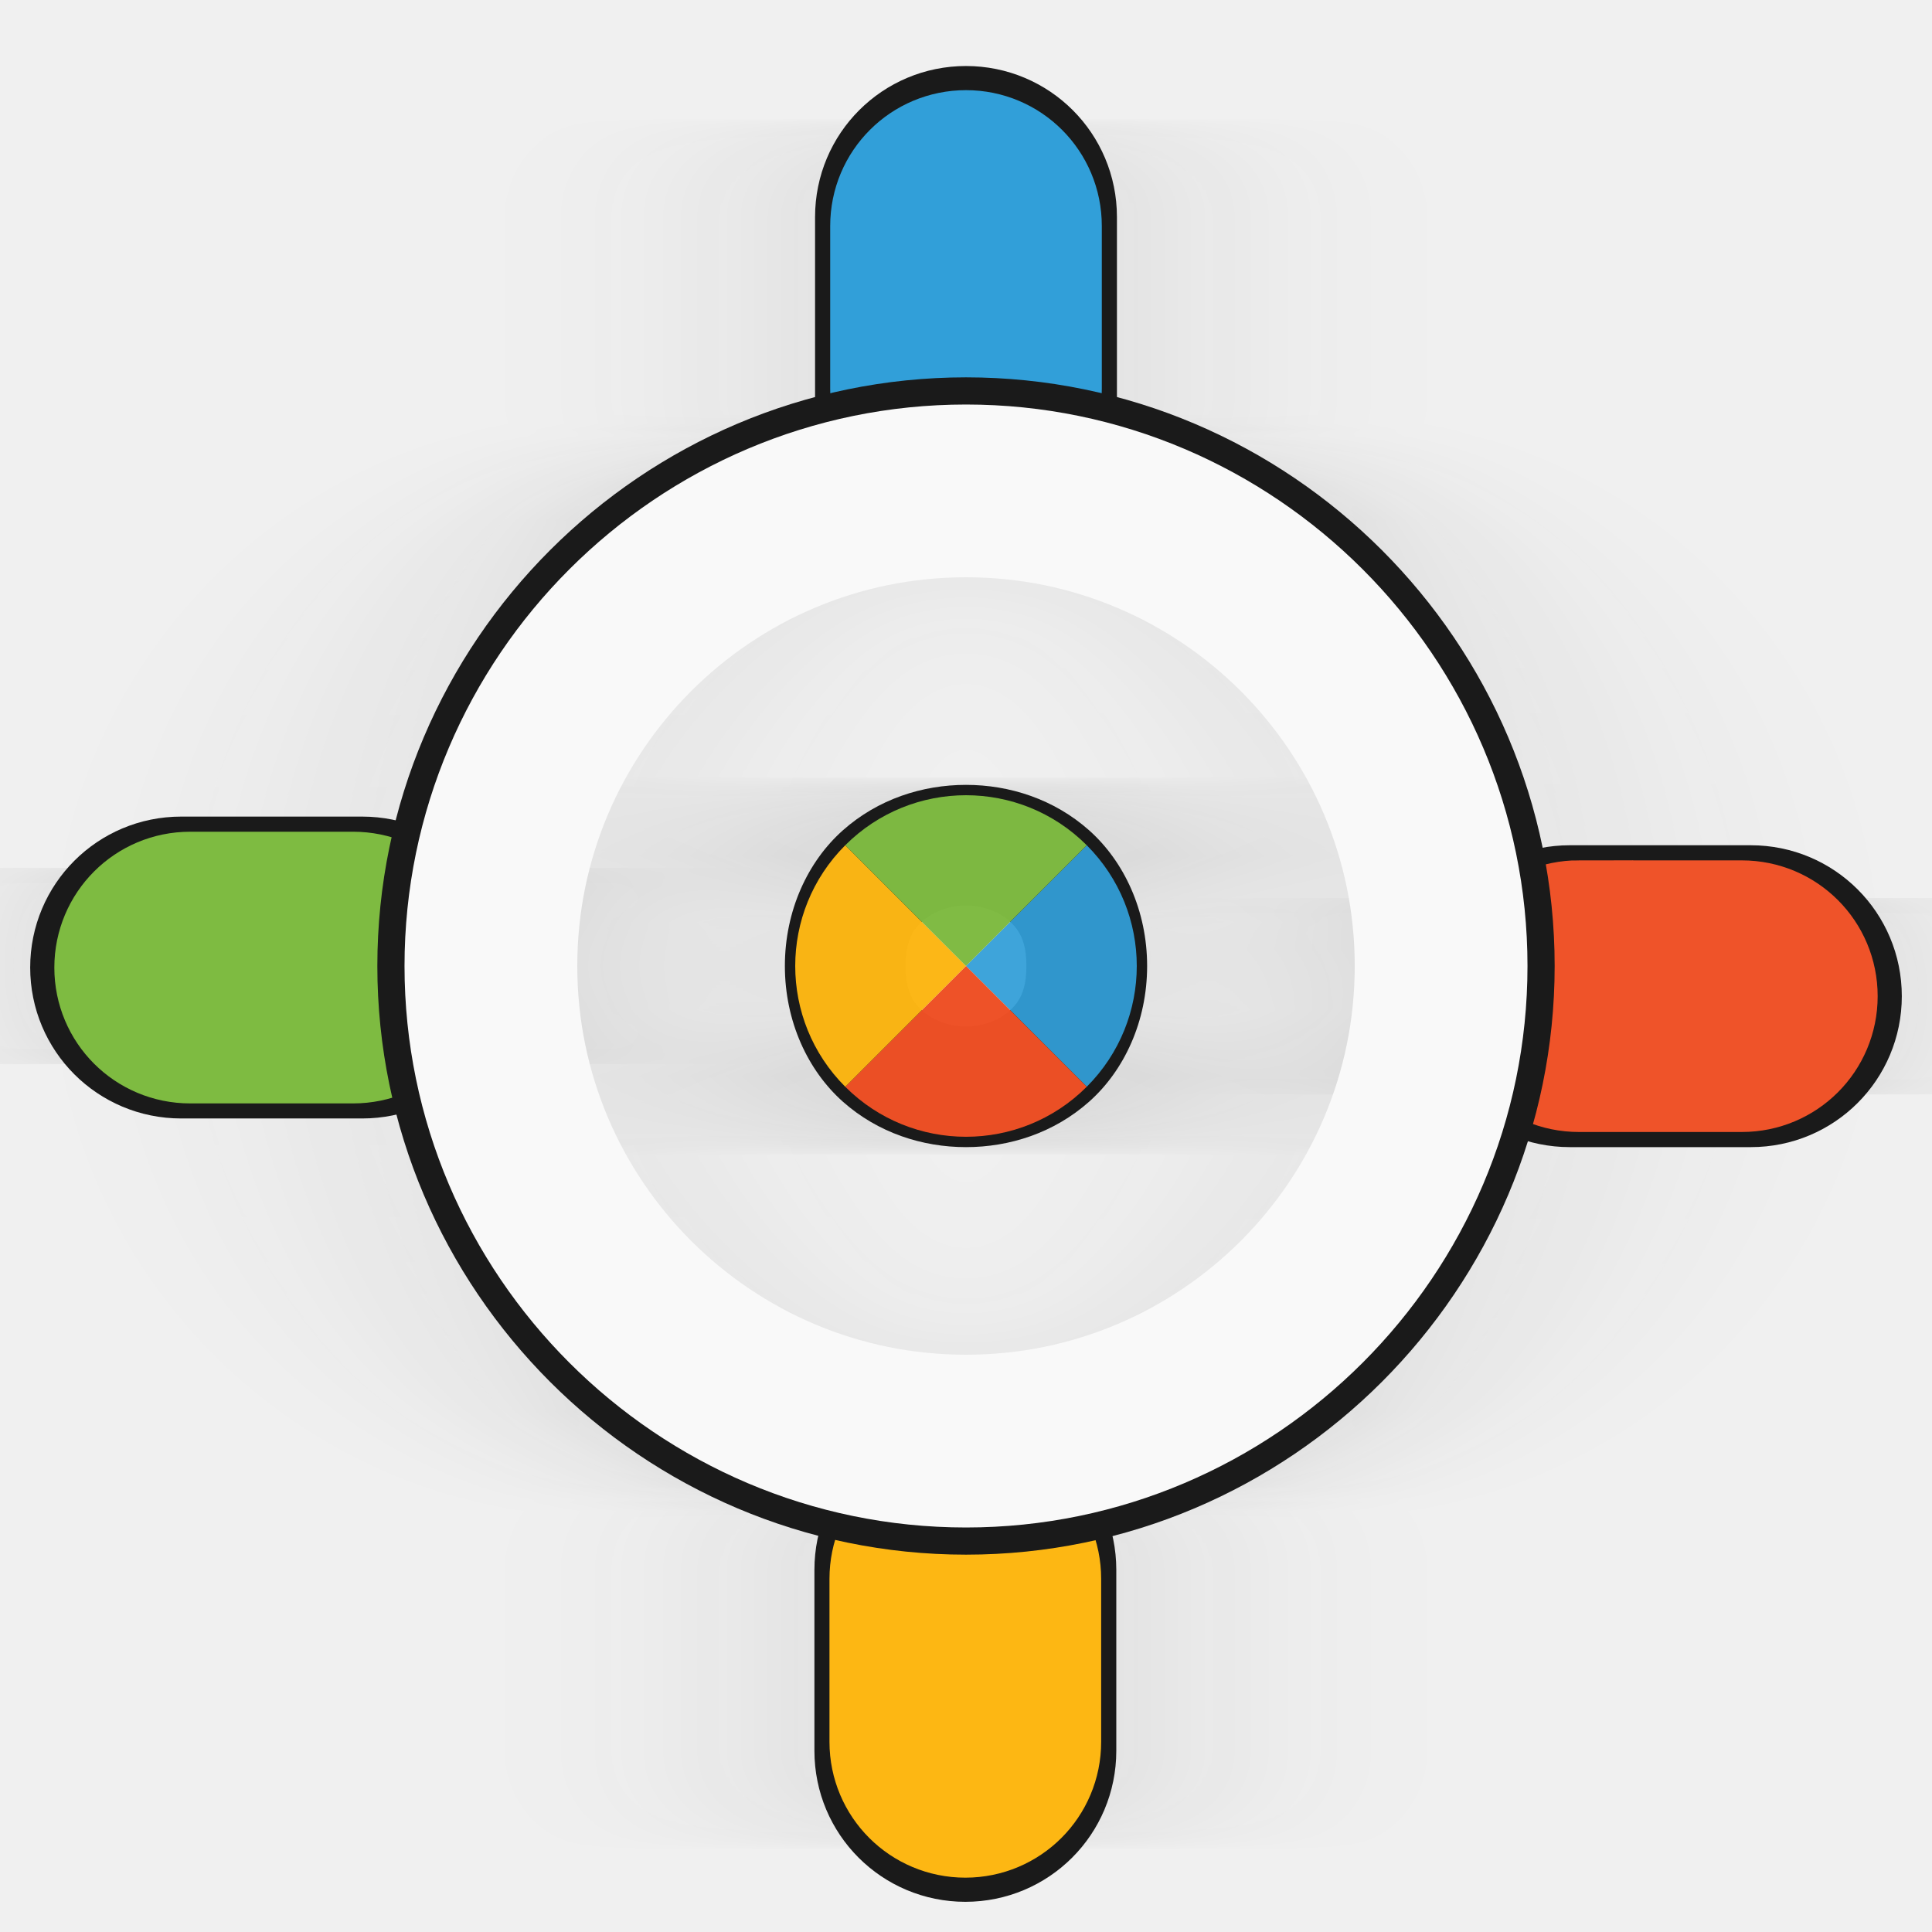
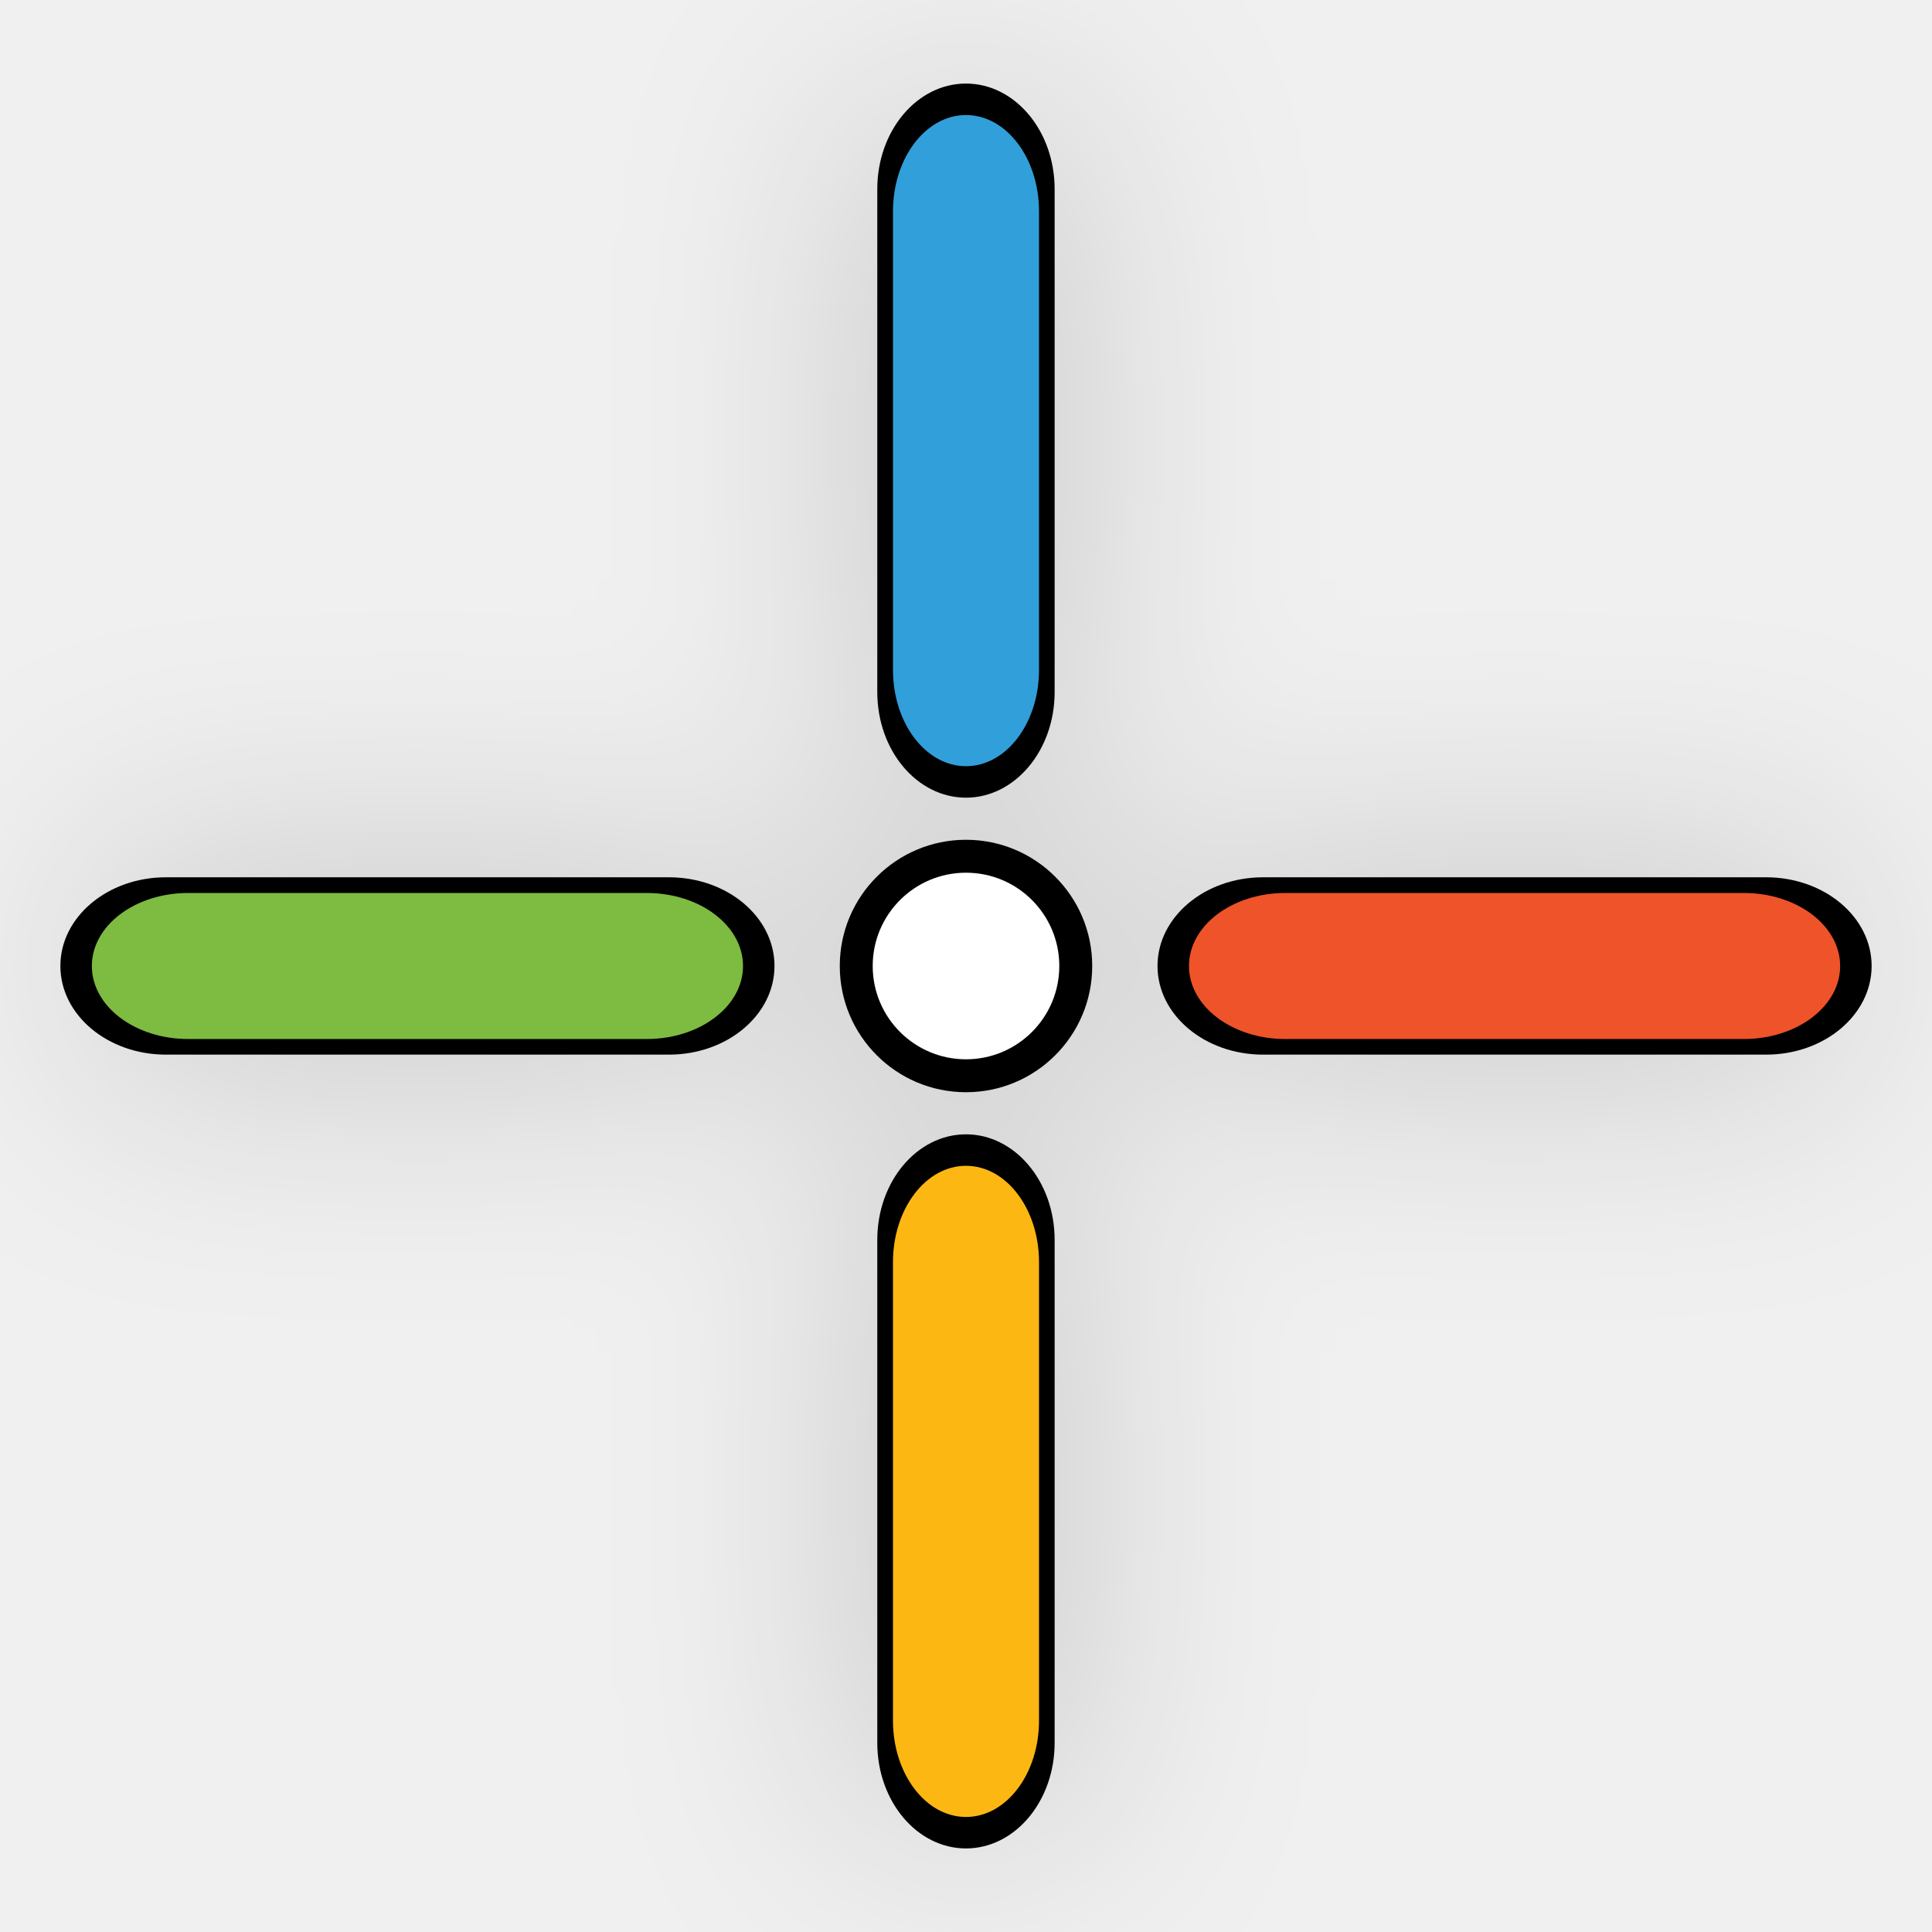
<svg xmlns="http://www.w3.org/2000/svg" width="32px" height="32px" viewBox="0 0 24 24" version="1.1" id="svg2">
  <defs id="defs4">
-     <filter style="color-interpolation-filters:sRGB" id="filter1027" x="-0.169" width="1.337" y="-0.172" height="1.344">
-       <feGaussianBlur stdDeviation="6.034" id="feGaussianBlur1029" />
+     <filter style="color-interpolation-filters:sRGB" id="filter1057" x="-0.168" width="1.336" y="-0.173" height="1.345">
+       <feGaussianBlur stdDeviation="1.577" id="feGaussianBlur1059" />
    </filter>
  </defs>
-   <g transform="matrix(-0.1791147,0.1791147,-0.1791147,-0.1791147,16.29875,12)" id="g870" style="opacity:0.2;filter:url(#filter1027);fill:#333333">
-     <path style="fill:#333333;fill-opacity:1;stroke-width:0.253;stroke:#000000" d="M 16 2.094 C 15.169 2.094 14.5 2.763 14.5 3.594 L 14.5 6.594 C 14.5 6.781 14.538 6.956 14.6 7.121 C 15.057 7.049 15.523 7 16 7 C 16.477 7 16.943 7.049 17.4 7.121 C 17.462 6.956 17.5 6.781 17.5 6.594 L 17.5 3.594 C 17.5 2.763 16.831 2.094 16 2.094 z M 17.4 7.121 C 17.187 7.689 16.644 8.094 16 8.094 C 15.356 8.094 14.813 7.689 14.6 7.121 C 10.65 7.745 7.541 10.947 7.068 14.943 C 7.336 15.214 7.5 15.587 7.5 16 C 7.5 16.413 7.336 16.786 7.068 17.057 C 7.554 21.169 10.831 24.446 14.943 24.932 C 15.214 24.664 15.587 24.5 16 24.5 C 16.413 24.5 16.786 24.664 17.057 24.932 C 21.027 24.462 24.214 21.39 24.867 17.477 C 24.641 17.214 24.5 16.875 24.5 16.5 C 24.5 16.069 24.681 15.683 24.971 15.41 C 24.695 11.2 21.502 7.769 17.4 7.121 z M 24.971 15.41 C 24.984 15.606 25 15.801 25 16 C 25 16.504 24.948 16.995 24.867 17.477 C 25.142 17.795 25.544 18 26 18 L 29 18 C 29.831 18 30.5 17.331 30.5 16.5 C 30.5 15.669 29.831 15 29 15 L 26 15 C 25.6 15 25.239 15.157 24.971 15.41 z M 17.057 24.932 C 16.709 24.973 16.358 25 16 25 C 15.642 25 15.291 24.973 14.943 24.932 C 14.669 25.203 14.5 25.582 14.5 26 L 14.5 29 C 14.5 29.831 15.169 30.5 16 30.5 C 16.831 30.5 17.5 29.831 17.5 29 L 17.5 26 C 17.5 25.582 17.331 25.203 17.057 24.932 z M 7.068 17.057 C 7.027 16.709 7 16.358 7 16 C 7 15.642 7.027 15.291 7.068 14.943 C 6.797 14.669 6.418 14.5 6 14.5 L 3 14.5 C 2.169 14.5 1.5 15.169 1.5 16 C 1.5 16.831 2.169 17.5 3 17.5 L 6 17.5 C 6.418 17.5 6.797 17.331 7.068 17.057 z M 16 8.5 C 20.142 8.5 23.5 11.858 23.5 16 C 23.5 20.142 20.142 23.5 16 23.5 C 11.858 23.5 8.5 20.142 8.5 16 C 8.5 11.858 11.858 8.5 16 8.5 z M 16 13 C 15.278 13 14.542 13.235 13.961 13.752 C 13.38 14.269 13 15.083 13 16 C 13 16.917 13.38 17.731 13.961 18.248 C 14.542 18.765 15.278 19 16 19 C 16.722 19 17.458 18.765 18.039 18.248 C 18.62 17.731 19 16.917 19 16 C 19 15.083 18.62 14.269 18.039 13.752 C 17.458 13.235 16.722 13 16 13 z M 14 14 L 15.271 15.271 C 15.114 15.418 15 15.601 15 16 C 15 16.399 15.114 16.582 15.271 16.729 L 14 18 A 2.829 2.829 0 0 1 14 14 z M 18 14 A 2.829 2.829 0 0 1 18 18 L 16.729 16.729 C 16.886 16.582 17 16.399 17 16 C 17 15.601 16.886 15.418 16.729 15.271 L 18 14 z " transform="matrix(-2.09363,-2.09363,2.09363,-2.09363,12.00001,78.99617)" id="path868" />
+   <g id="g1055" style="fill:#000000;filter:url(#filter1057);opacity:0.2">
+     <rect style="opacity:1;fill:#000000;fill-opacity:1;stroke:none;stroke-width:1.905;stroke-miterlimit:4;stroke-dasharray:none" id="rect1035" width="2.203" height="8.871" x="10.898" y="1.038" ry="1.311" />
+     <rect ry="1.311" y="14.091" x="10.898" height="8.871" width="2.203" id="rect1037" style="opacity:1;fill:#000000;fill-opacity:1;stroke:none;stroke-width:1.905;stroke-miterlimit:4;stroke-dasharray:none" />
+     <rect ry="1.311" y="-23.25" x="10.898" height="8.871" width="2.203" id="rect1039" style="opacity:1;fill:#000000;fill-opacity:1;stroke:none;stroke-width:1.905;stroke-miterlimit:4;stroke-dasharray:none" transform="rotate(90)" />
+     <rect transform="rotate(90)" style="opacity:1;fill:#000000;fill-opacity:1;stroke:none;stroke-width:1.905;stroke-miterlimit:4;stroke-dasharray:none" id="rect1041" width="2.203" height="8.871" x="10.898" y="-9.621" ry="1.311" />
+     <circle style="opacity:1;fill:#000000;fill-opacity:1;stroke:none;stroke-width:1.757;stroke-miterlimit:4;stroke-dasharray:none" id="circle1043" cx="12" cy="12" r="1.568" />
+     <circle r="1.159" cy="12" cx="12" id="circle1045" style="opacity:1;fill:#000000;fill-opacity:1;stroke:none;stroke-width:1.299;stroke-miterlimit:4;stroke-dasharray:none" />
+     <rect ry="1.196" y="1.429" x="11.093" height="8.089" width="1.814" id="rect1047" style="opacity:1;fill:#000000;fill-opacity:1;stroke:none;stroke-width:1.65;stroke-miterlimit:4;stroke-dasharray:none" />
+     <rect style="opacity:1;fill:#000000;fill-opacity:1;stroke:none;stroke-width:1.65;stroke-miterlimit:4;stroke-dasharray:none" id="rect1049" width="1.814" height="8.089" x="11.093" y="-22.859" ry="1.196" transform="rotate(90)" />
+     <rect transform="scale(-1)" ry="1.196" y="-22.571" x="-12.907" height="8.089" width="1.814" id="rect1051" style="opacity:1;fill:#000000;fill-opacity:1;stroke:none;stroke-width:1.65;stroke-miterlimit:4;stroke-dasharray:none" />
+     <rect style="opacity:1;fill:#000000;fill-opacity:1;stroke:none;stroke-width:1.65;stroke-miterlimit:4;stroke-dasharray:none" id="rect1053" width="1.814" height="8.089" x="-12.907" y="1.141" ry="1.196" transform="rotate(-90)" />
  </g>
  <g id="g860" transform="matrix(1.125,0,0,1.125,-448.125,-61.12501)" style="fill:#000000;fill-opacity:1;stroke:#333333" />
-   <path style="color:#000000;fill:#ffffff;fill-opacity:1;stroke:#1a1a1a;stroke-width:1.5;stroke-opacity:1" d="M 10.875,4.945 V 2.695 c 0,-0.623 0.502,-1.125 1.125,-1.125 0.623,0 1.125,0.502 1.125,1.125 v 2.25 c 0,0.623 -0.502,1.125 -1.125,1.125 -0.623,0 -1.125,-0.502 -1.125,-1.125 z" id="path1102" />
-   <path style="color:#000000;font-style:normal;font-variant:normal;font-weight:normal;font-stretch:normal;font-size:medium;line-height:normal;font-family:sans-serif;text-indent:0;text-align:start;text-decoration:none;text-decoration-line:none;text-decoration-style:solid;text-decoration-color:#000000;letter-spacing:normal;word-spacing:normal;text-transform:none;writing-mode:lr-tb;direction:ltr;baseline-shift:baseline;text-anchor:start;white-space:normal;clip-rule:nonzero;display:inline;overflow:visible;visibility:visible;opacity:1;isolation:auto;mix-blend-mode:normal;color-interpolation:sRGB;color-interpolation-filters:linearRGB;solid-color:#000000;solid-opacity:1;fill:#1a1a1a;fill-opacity:1;fill-rule:nonzero;stroke:none;stroke-width:2.25;stroke-linecap:butt;stroke-linejoin:miter;stroke-miterlimit:4;stroke-dasharray:none;stroke-dashoffset:0;stroke-opacity:1;color-rendering:auto;image-rendering:auto;shape-rendering:auto;text-rendering:auto;enable-background:accumulate" d="m 12,9.75 c -0.542,0 -1.093,0.177 -1.529,0.564 -0.436,0.387 -0.721,0.998 -0.721,1.686 0,0.688 0.285,1.298 0.721,1.686 0.436,0.387 0.988,0.564 1.529,0.564 0.542,0 1.093,-0.177 1.529,-0.564 0.436,-0.387 0.721,-0.998 0.721,-1.686 0,-0.687 -0.285,-1.298 -0.721,-1.686 -0.436,-0.387 -0.988,-0.564 -1.529,-0.564 z m 0,1.5 c 0.208,0 0.407,0.073 0.533,0.186 0.127,0.113 0.217,0.252 0.217,0.564 0,0.312 -0.09,0.452 -0.217,0.564 -0.127,0.113 -0.325,0.186 -0.533,0.186 -0.208,0 -0.407,-0.073 -0.533,-0.186 -0.127,-0.113 -0.217,-0.252 -0.217,-0.564 0,-0.312 0.09,-0.452 0.217,-0.564 0.127,-0.113 0.325,-0.186 0.533,-0.186 z" id="path4327" />
-   <path id="path4374" d="m 19.5,11.25 h 2.25 c 0.623,0 1.125,0.502 1.125,1.125 0,0.623 -0.502,1.125 -1.125,1.125 h -2.25 c -0.623,0 -1.125,-0.502 -1.125,-1.125 0,-0.623 0.502,-1.125 1.125,-1.125 z" style="color:#000000;fill:#ffffff;fill-opacity:1;stroke:#1a1a1a;stroke-width:1.5;stroke-opacity:1" />
-   <path style="color:#000000;fill:#ffffff;fill-opacity:1;stroke:#1a1a1a;stroke-width:1.5;stroke-opacity:1" d="m 13.117,19.5 v 2.25 c 0,0.623 -0.502,1.125 -1.125,1.125 -0.623,0 -1.125,-0.502 -1.125,-1.125 v -2.25 c 0,-0.623 0.502,-1.125 1.125,-1.125 0.623,0 1.125,0.502 1.125,1.125 z" id="path1110" />
-   <path id="path1106" d="M 4.5,13.144 H 2.25 c -0.623,0 -1.125,-0.502 -1.125,-1.125 0,-0.623 0.502,-1.125 1.125,-1.125 h 2.25 c 0.623,0 1.125,0.502 1.125,1.125 0,0.623 -0.502,1.125 -1.125,1.125 z" style="color:#000000;fill:#ffffff;fill-opacity:1;stroke:#1a1a1a;stroke-width:1.5;stroke-opacity:1" />
-   <path style="color:#000000;fill:#ef5329;fill-opacity:1;stroke:#ef5329;stroke-width:1.35;stroke-opacity:1" d="m 19.613,11.363 h 2.025 c 0.561,0 1.012,0.452 1.012,1.012 0,0.561 -0.452,1.012 -1.012,1.012 h -2.025 c -0.561,0 -1.013,-0.452 -1.013,-1.013 0,-0.561 0.452,-1.012 1.013,-1.012 z" id="path1100" />
-   <path id="path1104" d="M 10.988,4.832 V 2.807 c 0,-0.561 0.452,-1.012 1.012,-1.012 0.561,0 1.012,0.452 1.012,1.012 v 2.025 c 0,0.561 -0.452,1.013 -1.012,1.013 -0.561,0 -1.012,-0.452 -1.012,-1.013 z" style="color:#000000;fill:#319fd9;fill-opacity:1;stroke:#319fd9;stroke-width:1.35;stroke-opacity:1" />
-   <path style="color:#000000;fill:#7ebb41;fill-opacity:1;stroke:#7ebb41;stroke-width:1.35;stroke-opacity:1" d="M 4.387,13.032 H 2.362 c -0.561,0 -1.012,-0.452 -1.012,-1.012 0,-0.561 0.452,-1.013 1.012,-1.013 h 2.025 c 0.561,0 1.013,0.452 1.013,1.013 0,0.561 -0.452,1.012 -1.013,1.012 z" id="path1108" />
-   <path id="path1112" d="m 13.004,19.613 v 2.025 c 0,0.561 -0.452,1.012 -1.012,1.012 -0.561,0 -1.013,-0.452 -1.013,-1.012 v -2.025 c 0,-0.561 0.452,-1.013 1.013,-1.013 0.561,0 1.012,0.452 1.012,1.013 z" style="color:#000000;fill:#fdb713;fill-opacity:1;stroke:#fdb713;stroke-width:1.35;stroke-opacity:1" />
-   <g style="fill:#ffffff;fill-opacity:1;stroke:#1a1a1a" transform="matrix(1.125,0,0,1.125,-448.125,-61.12501)" id="g2349">
-     <path d="m 409,59 c -3.303,0 -6,2.697 -6,6 0,3.303 2.697,6 6,6 3.303,0 6,-2.697 6,-6 0,-3.303 -2.697,-6 -6,-6 z m 0,1 c 2.761,0 5,2.239 5,5 0,2.761 -2.239,5 -5,5 -2.761,0 -5,-2.239 -5,-5 0,-2.761 2.239,-5 5,-5 z" id="path2351" style="fill:#ffffff;fill-opacity:1;stroke:#1a1a1a" />
-   </g>
-   <g style="opacity:0.98" id="layer2" transform="matrix(-0.1791147,0.1791147,-0.1791147,-0.1791147,16.29875,12)">
-     <path id="path3795" d="M 12,3.625 V 12 H 3.625 A 8.375,8.375 0 0 1 12,3.625 Z" style="fill:#329fd9;fill-opacity:0.949;stroke-width:0.75" />
-     <path style="fill:#ef5025;fill-opacity:1;stroke-width:0.75" d="M 12,3.625 V 12 h 8.375 A 8.375,8.375 0 0 0 12,3.625 Z" id="path3800" />
-     <path id="path3802" d="M 12,20.375 V 12 h 8.375 A 8.375,8.375 0 0 1 12,20.375 Z" style="fill:#fdb713;fill-opacity:1;stroke-width:0.75" />
-     <path style="fill:#7ebb41;fill-opacity:1;stroke-width:0.75" d="M 12,20.375 V 12 H 3.625 A 8.375,8.375 0 0 0 12,20.375 Z" id="path3804" />
-   </g>
-   <g id="g1116" transform="matrix(1.073077,0,0,1.073077,-426.8884,-57.75)" style="fill:#f9f9f9;fill-opacity:1;stroke:#f9f9f9">
-     <path style="fill:#f9f9f9;fill-opacity:1;stroke:#f9f9f9" id="path1114" d="m 409,59 c -3.303,0 -6,2.697 -6,6 0,3.303 2.697,6 6,6 3.303,0 6,-2.697 6,-6 0,-3.303 -2.697,-6 -6,-6 z m 0,1 c 2.761,0 5,2.239 5,5 0,2.761 -2.239,5 -5,5 -2.761,0 -5,-2.239 -5,-5 0,-2.761 2.239,-5 5,-5 z" />
+   <g id="g1033">
+     <rect ry="1.311" y="1.038" x="10.898" height="8.871" width="2.203" id="rect880" style="opacity:1;fill:#000000;fill-opacity:1;stroke:none;stroke-width:1.905;stroke-miterlimit:4;stroke-dasharray:none" />
+     <rect style="opacity:1;fill:#000000;fill-opacity:1;stroke:none;stroke-width:1.905;stroke-miterlimit:4;stroke-dasharray:none" id="rect882" width="2.203" height="8.871" x="10.898" y="14.091" ry="1.311" />
+     <rect transform="rotate(90)" style="opacity:1;fill:#000000;fill-opacity:1;stroke:none;stroke-width:1.905;stroke-miterlimit:4;stroke-dasharray:none" id="rect884" width="2.203" height="8.871" x="10.898" y="-23.25" ry="1.311" />
+     <rect ry="1.311" y="-9.621" x="10.898" height="8.871" width="2.203" id="rect886" style="opacity:1;fill:#000000;fill-opacity:1;stroke:none;stroke-width:1.905;stroke-miterlimit:4;stroke-dasharray:none" transform="rotate(90)" />
+     <circle r="1.568" cy="12" cx="12" id="path888" style="opacity:1;fill:#000000;fill-opacity:1;stroke:none;stroke-width:1.757;stroke-miterlimit:4;stroke-dasharray:none" />
+     <circle style="opacity:1;fill:#ffffff;fill-opacity:1;stroke:none;stroke-width:1.299;stroke-miterlimit:4;stroke-dasharray:none" id="circle849" cx="12" cy="12" r="1.159" />
+     <rect style="opacity:1;fill:#319fd9;fill-opacity:1;stroke:none;stroke-width:1.65;stroke-miterlimit:4;stroke-dasharray:none" id="rect851" width="1.814" height="8.089" x="11.093" y="1.429" ry="1.196" />
+     <rect transform="rotate(90)" ry="1.196" y="-22.859" x="11.093" height="8.089" width="1.814" id="rect853" style="opacity:1;fill:#ef5329;fill-opacity:1;stroke:none;stroke-width:1.65;stroke-miterlimit:4;stroke-dasharray:none" />
+     <rect style="opacity:1;fill:#fdb713;fill-opacity:1;stroke:none;stroke-width:1.65;stroke-miterlimit:4;stroke-dasharray:none" id="rect943" width="1.814" height="8.089" x="-12.907" y="-22.571" ry="1.196" transform="scale(-1)" />
+     <rect transform="rotate(-90)" ry="1.196" y="1.141" x="-12.907" height="8.089" width="1.814" id="rect945" style="opacity:1;fill:#7ebb41;fill-opacity:1;stroke:none;stroke-width:1.65;stroke-miterlimit:4;stroke-dasharray:none" />
  </g>
</svg>
